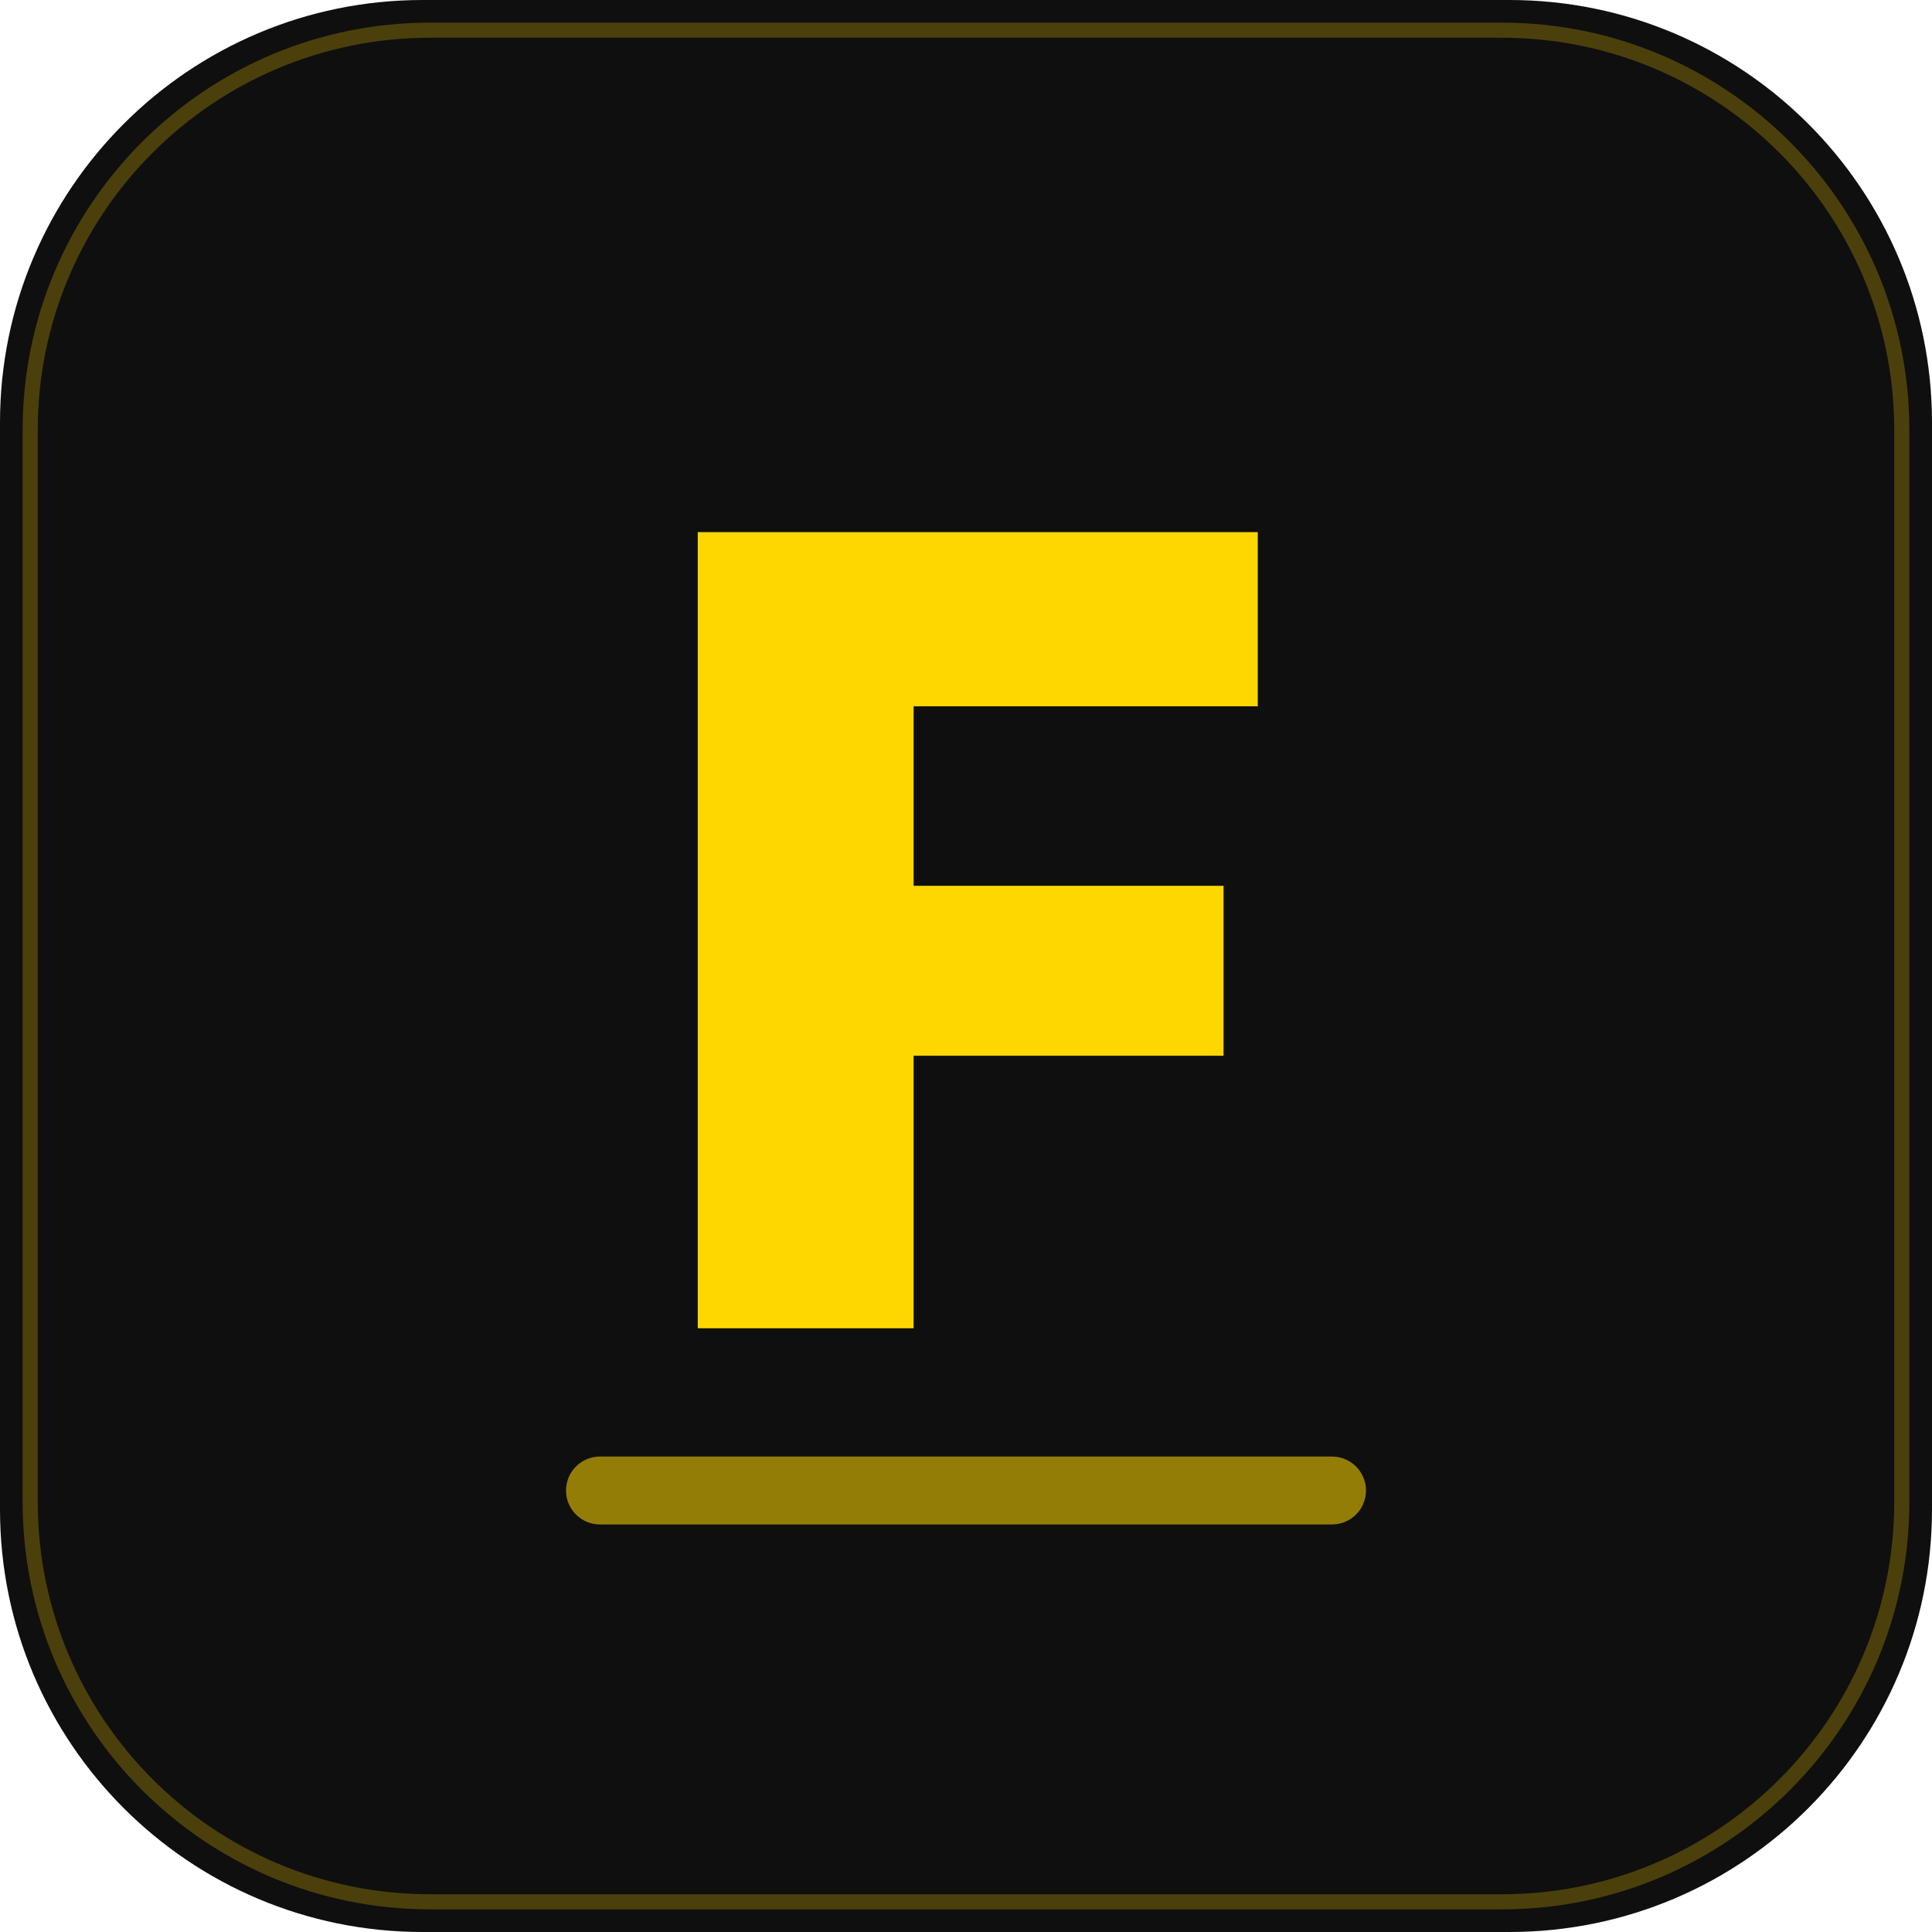
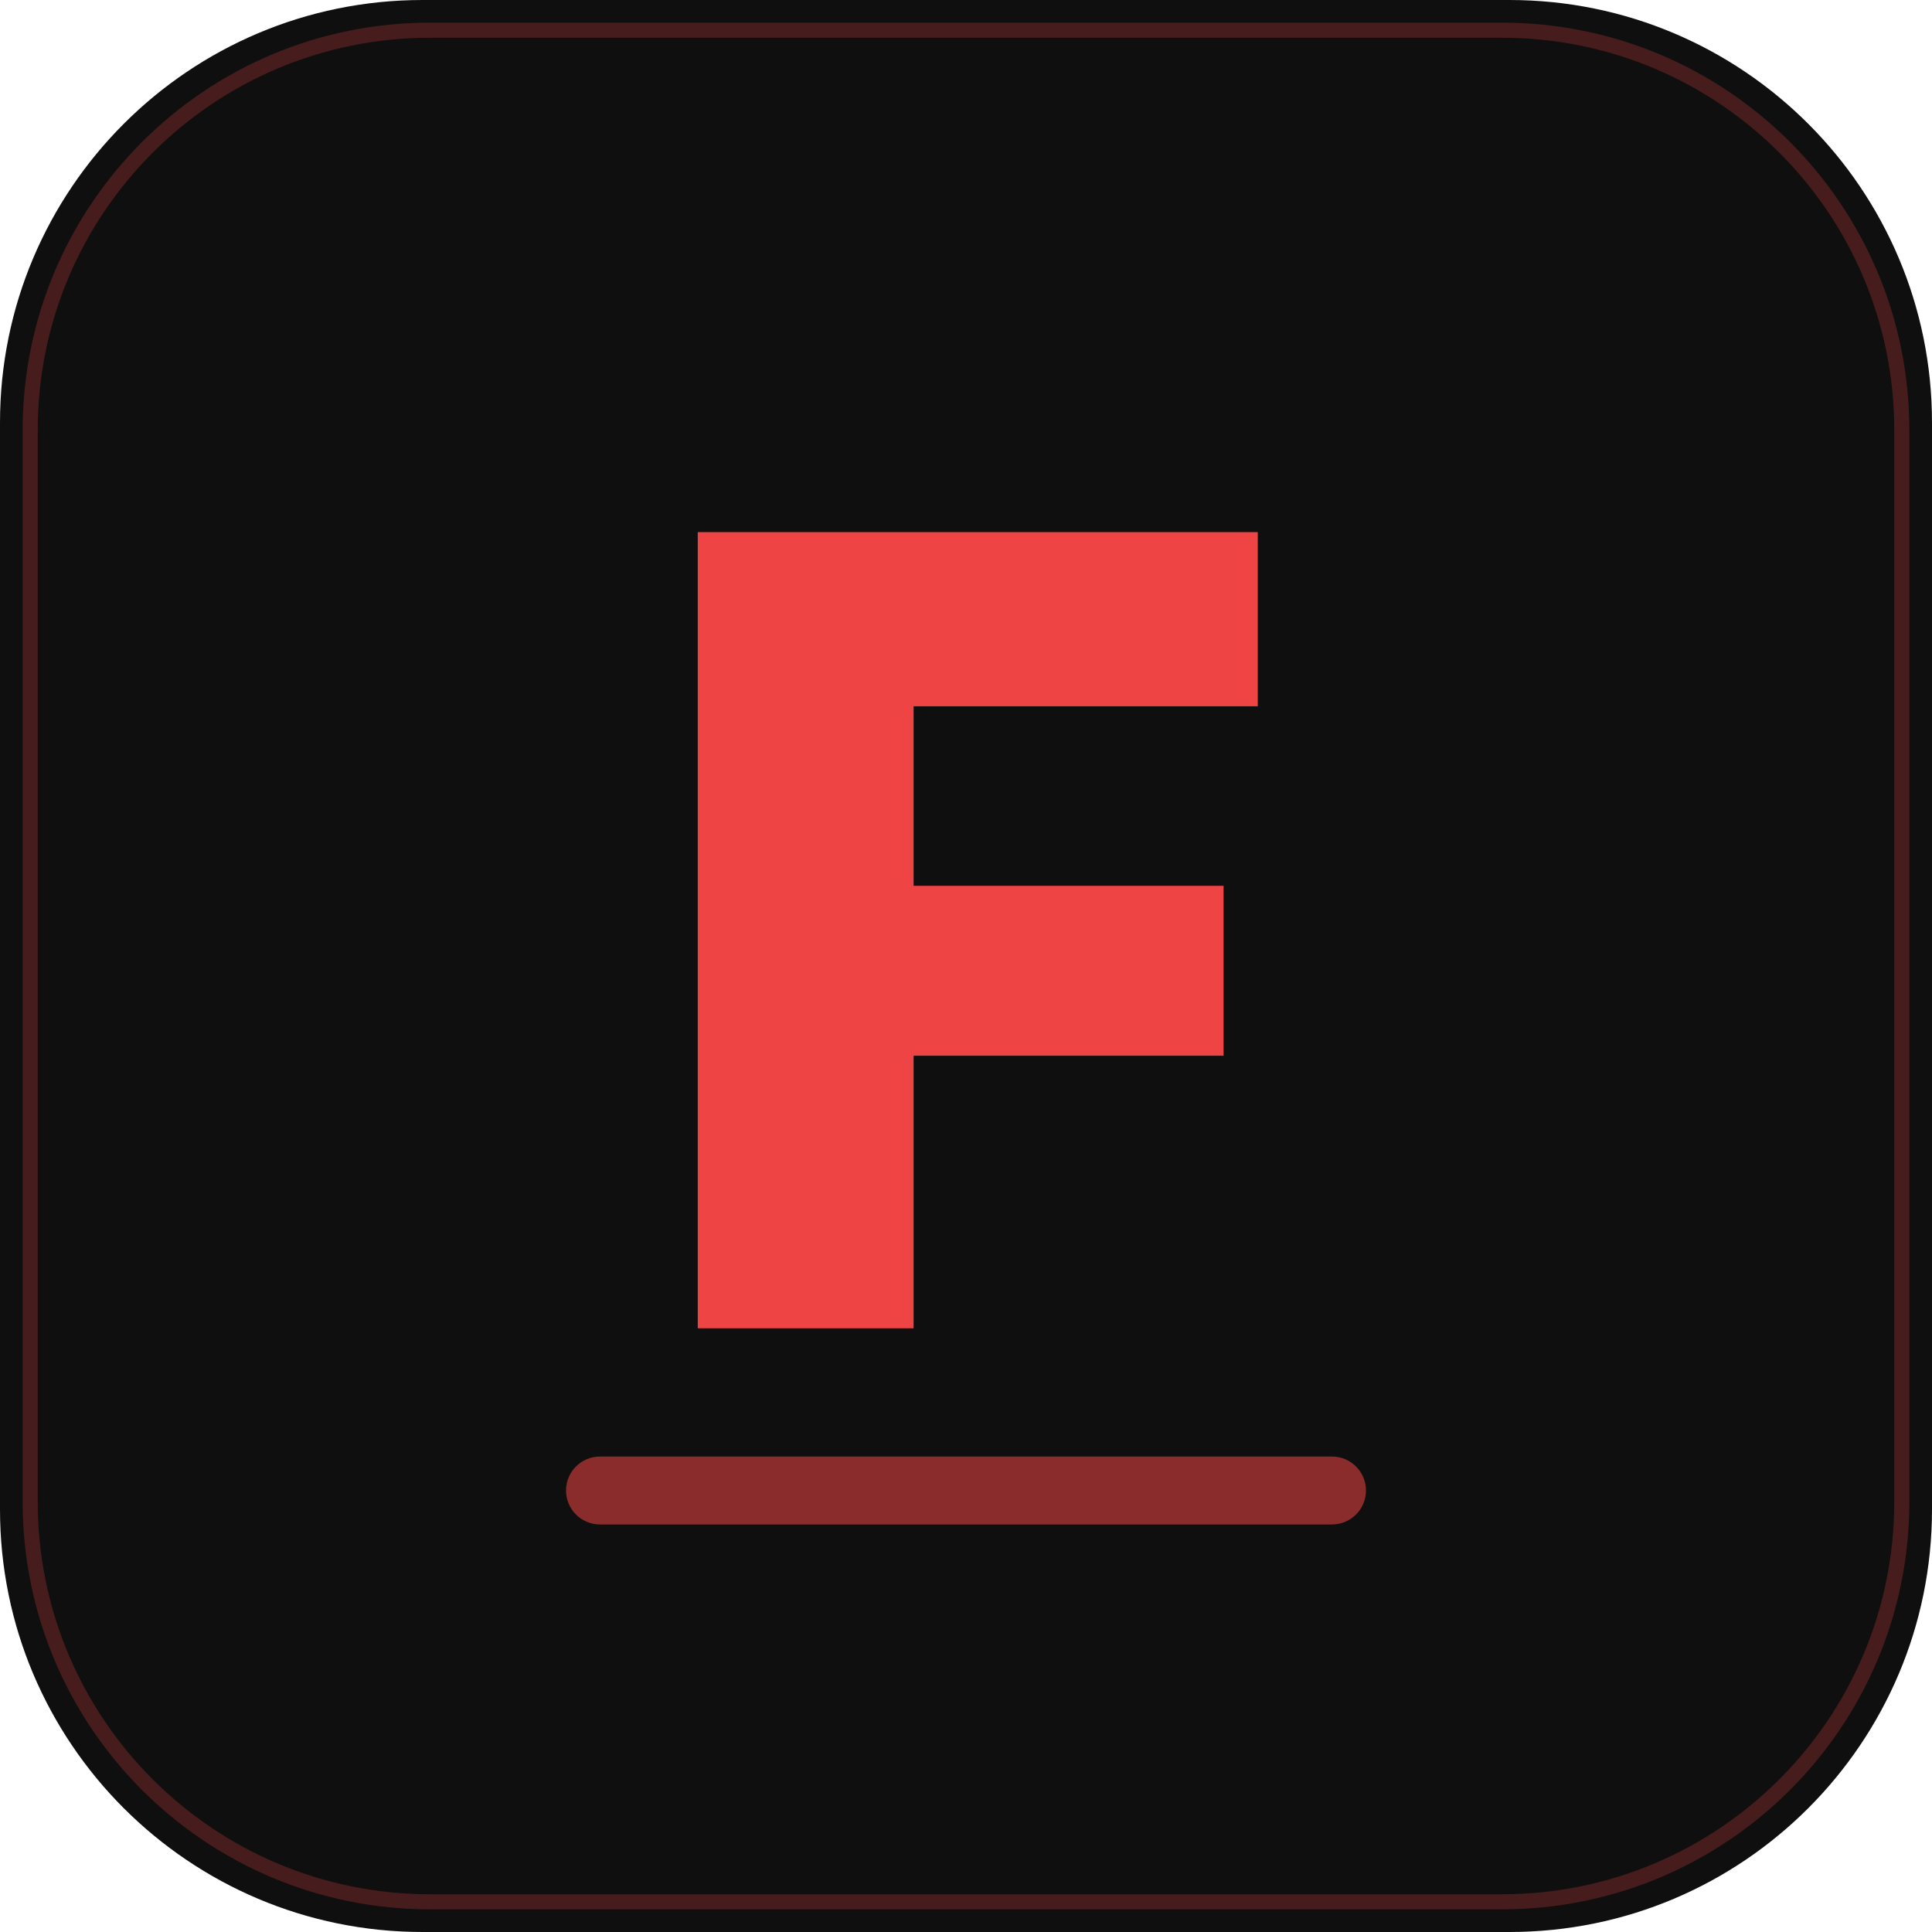
<svg xmlns="http://www.w3.org/2000/svg" viewBox="0 0 512 512">
  <rect width="512" height="512" rx="112" fill="#0f0f0f" />
-   <rect x="8" y="8" width="496" height="496" rx="106" fill="none" stroke="#ffd700" stroke-opacity=".25" stroke-width="4" />
-   <text x="256" y="352" font-family="Inter, Segoe UI, system-ui, sans-serif" font-size="290" font-weight="900" text-anchor="middle" fill="#ffd700" letter-spacing="-8">F</text>
-   <rect x="150" y="386" width="212" height="18" rx="9" fill="#ffd700" fill-opacity=".55" />
+   <rect x="8" y="8" width="496" height="496" rx="106" fill="none" stroke="#ef4444" stroke-opacity=".25" stroke-width="4" />
+   <text x="256" y="352" font-family="Inter, Segoe UI, system-ui, sans-serif" font-size="290" font-weight="900" text-anchor="middle" fill="#ef4444" letter-spacing="-8">F</text>
+   <rect x="150" y="386" width="212" height="18" rx="9" fill="#ef4444" fill-opacity=".55" />
</svg>
